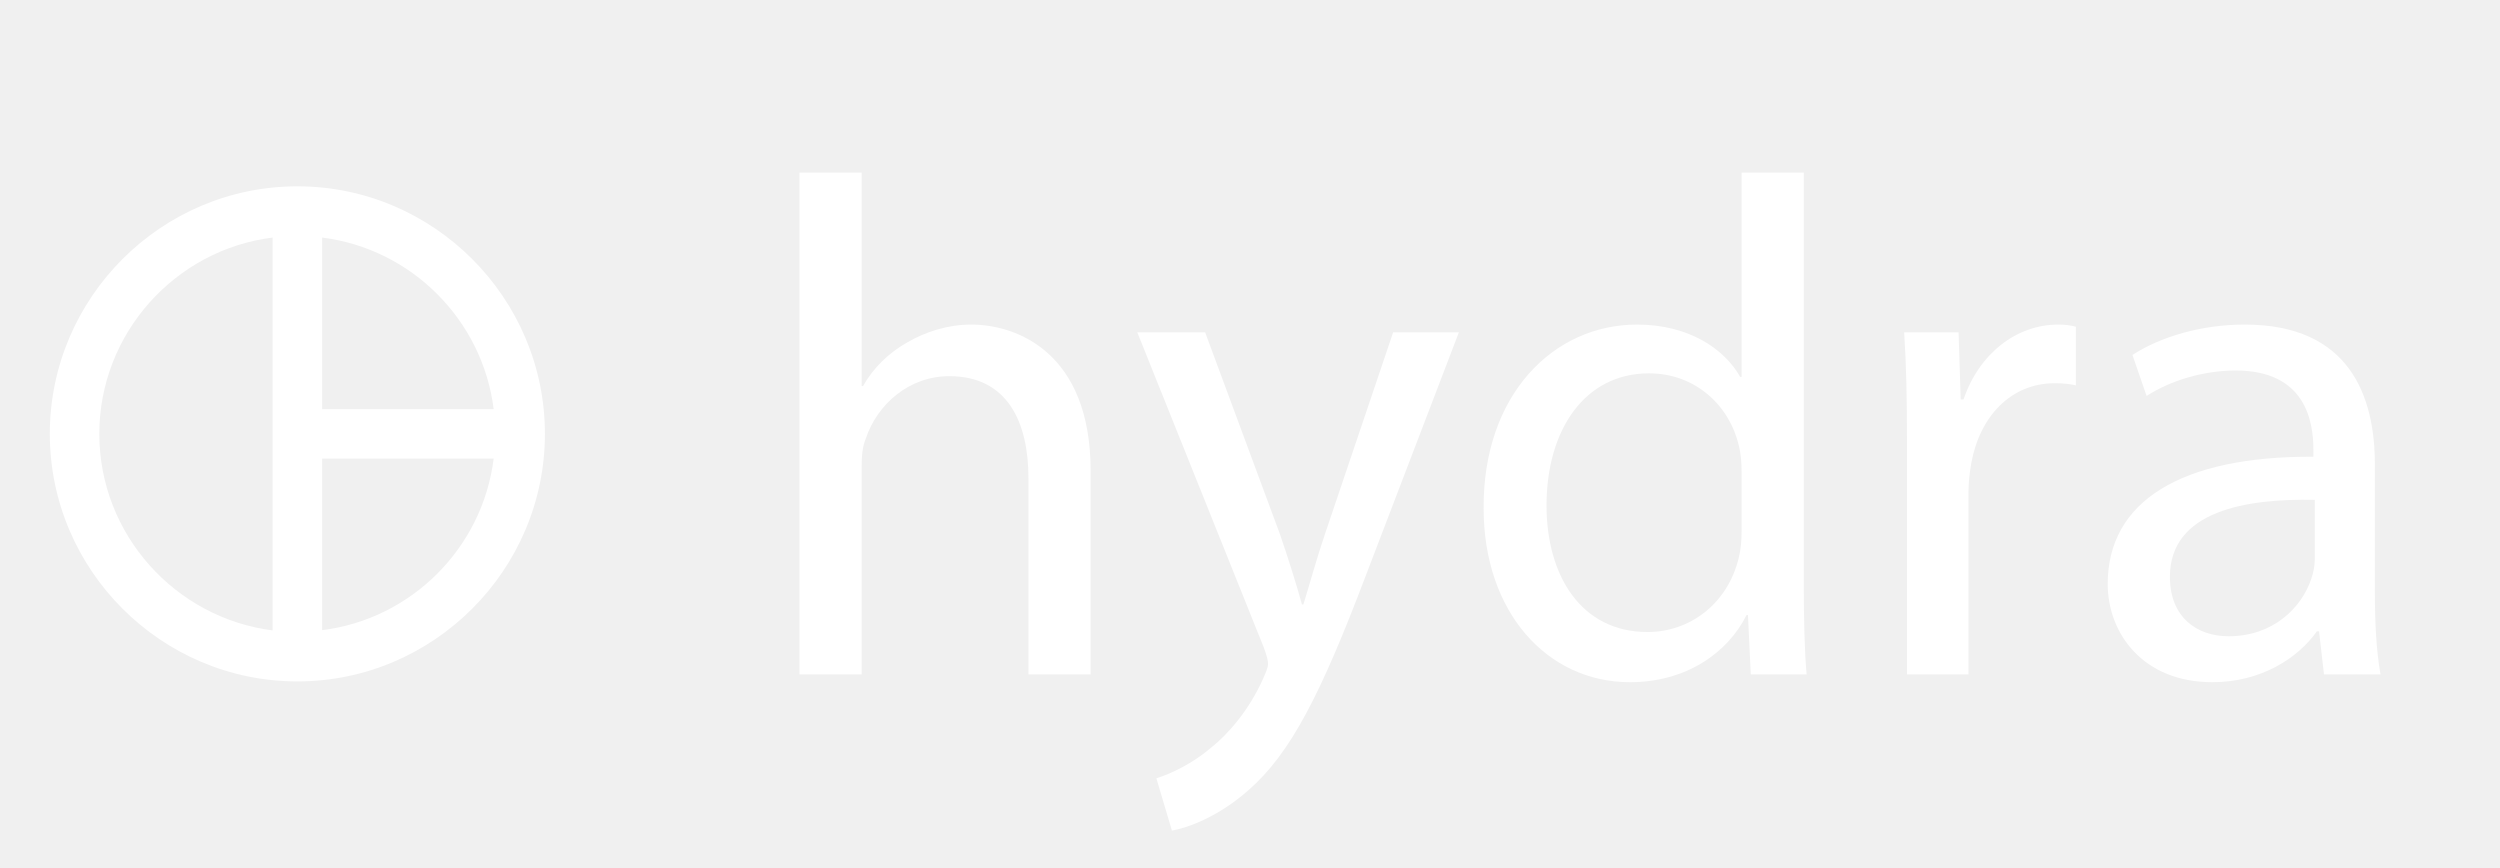
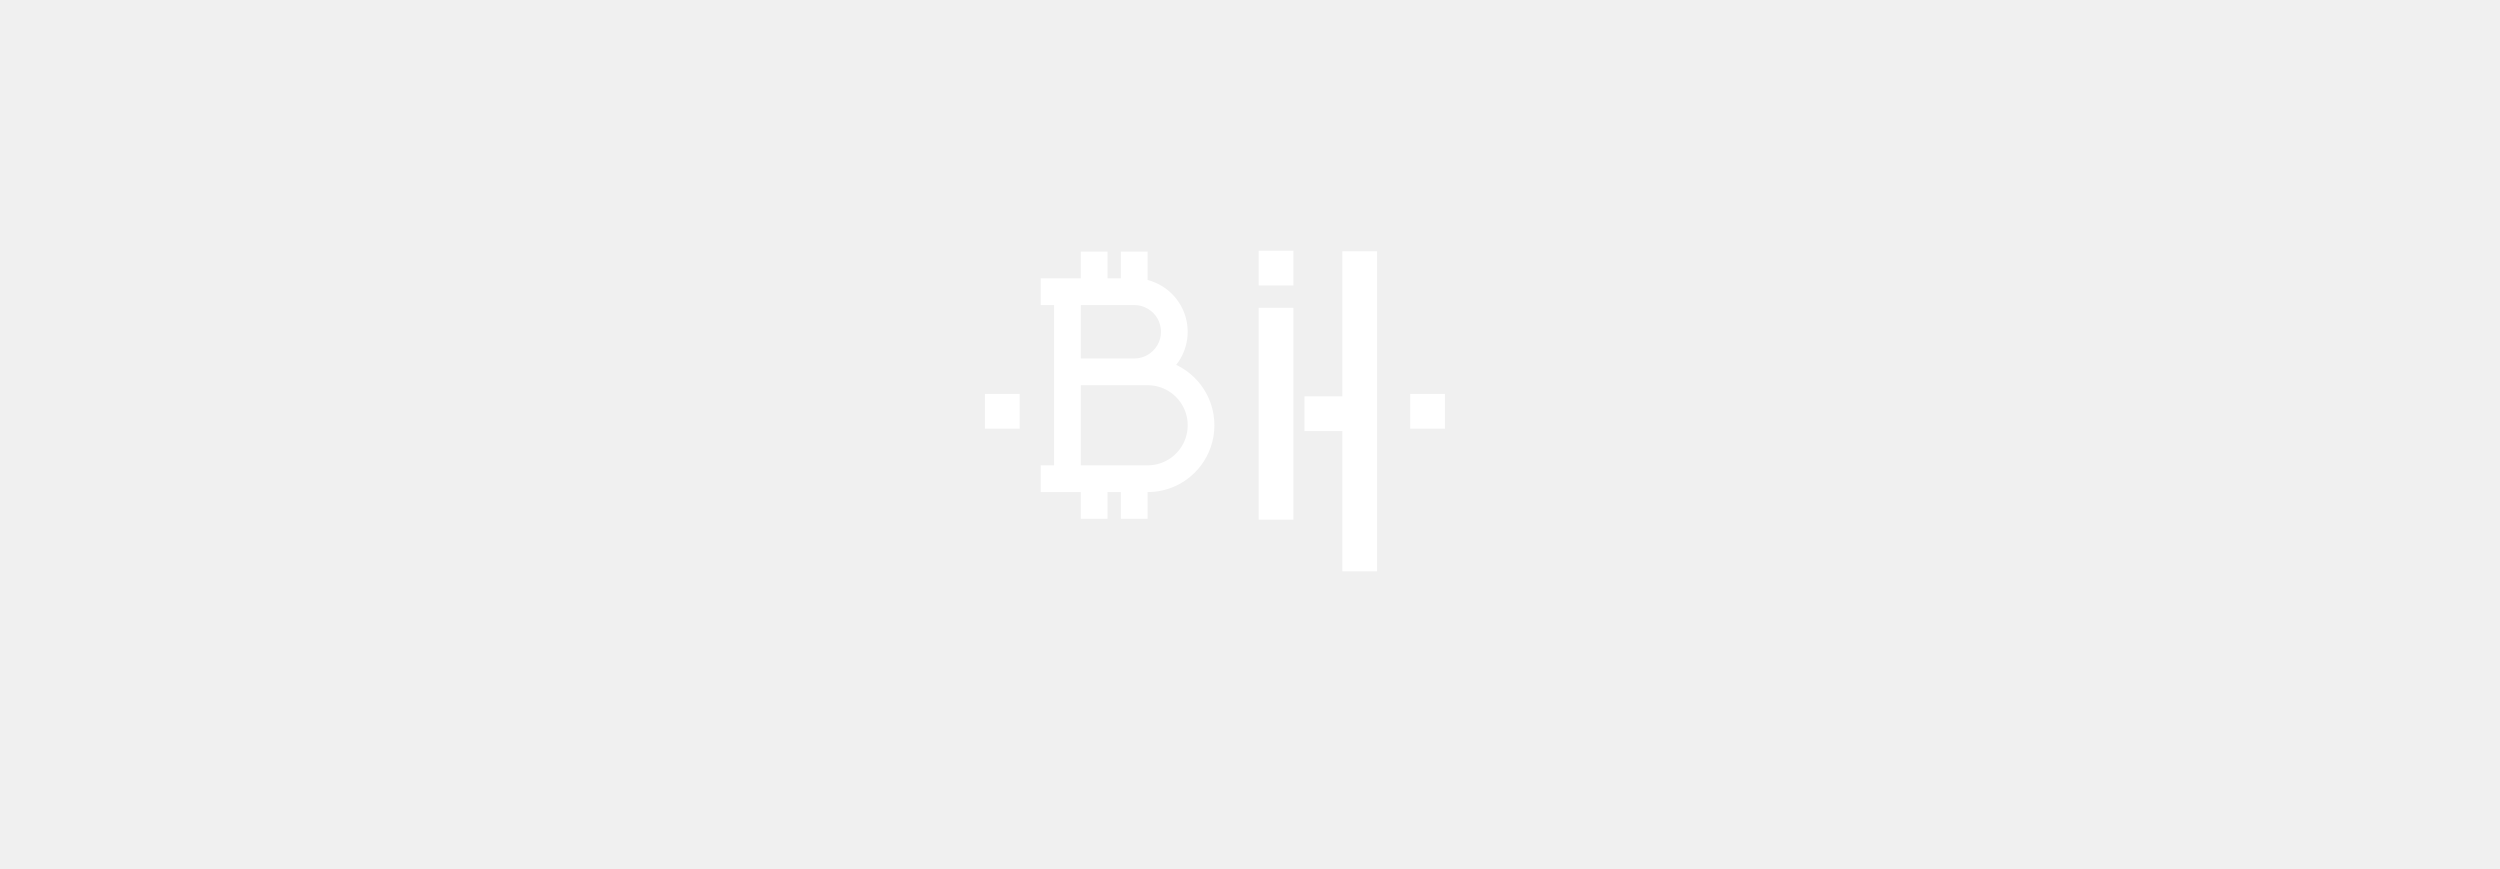
- <svg xmlns="http://www.w3.org/2000/svg" fill="#ffffff" width="357.25px" height="124px" viewBox="0 0 357.25 124">
-   <path d="M42.493,26.625C23.037,26.625,7.118,42.544,7.118,62s15.919,35.375,35.375,35.375S77.868,81.456,77.868,62 S61.949,26.625,42.493,26.625z M46.03,33.947c12.769,1.592,22.925,11.779,24.514,24.516H46.03V33.947z M14.193,62 c0-14.361,10.858-26.318,24.763-28.053v56.139C25.052,88.316,14.193,76.363,14.193,62z M46.03,90.051V65.537h24.514 C68.955,78.307,58.799,88.462,46.03,90.051z" />
-   <path d="M114.24,24.666h8.888v30.502h0.202c1.414-2.525,3.636-4.747,6.363-6.262 c2.626-1.516,5.757-2.525,9.09-2.525c6.564,0,17.068,4.04,17.068,20.906v29.088h-8.888V68.298c0-7.878-2.929-14.544-11.312-14.544 c-5.757,0-10.302,4.04-11.917,8.888c-0.505,1.212-0.606,2.525-0.606,4.242v29.491h-8.888V24.666z" />
-   <path d="M172.215,47.492l10.705,28.885c1.111,3.232,2.323,7.07,3.131,9.999h0.203 c0.908-2.929,1.918-6.666,3.131-10.2l9.695-28.684h9.393l-13.332,34.844c-6.362,16.766-10.705,25.351-16.765,30.603 c-4.343,3.838-8.686,5.354-10.908,5.757l-2.222-7.474c2.222-0.707,5.151-2.121,7.777-4.343c2.424-1.919,5.454-5.353,7.474-9.897 c0.404-0.909,0.707-1.616,0.707-2.121s-0.201-1.212-0.605-2.323l-18.079-45.045H172.215z" />
-   <path d="M257.761,24.666V83.75c0,4.343,0.101,9.292,0.404,12.625h-7.979l-0.403-8.483h-0.202 c-2.727,5.453-8.686,9.595-16.664,9.595c-11.817,0-20.907-9.999-20.907-24.846c-0.101-16.261,9.999-26.26,21.917-26.26 c7.474,0,12.523,3.535,14.745,7.474h0.202V24.666H257.761z M248.873,67.389c0-1.111-0.102-2.626-0.404-3.737 c-1.312-5.655-6.16-10.302-12.826-10.302c-9.191,0-14.645,8.08-14.645,18.887c0,9.898,4.848,18.079,14.442,18.079 c5.959,0,11.413-3.939,13.028-10.605c0.303-1.212,0.404-2.424,0.404-3.838V67.389z" />
-   <path d="M272.508,62.743c0-5.758-0.102-10.706-0.404-15.251h7.776l0.304,9.595h0.403 c2.222-6.565,7.575-10.706,13.534-10.706c1.01,0,1.717,0.102,2.524,0.303v8.383c-0.909-0.201-1.817-0.303-3.03-0.303 c-6.262,0-10.705,4.747-11.918,11.413c-0.201,1.212-0.403,2.626-0.403,4.141v26.058h-8.786V62.743z" />
-   <path d="M332.098,96.375l-0.707-6.161h-0.304c-2.727,3.838-7.979,7.272-14.948,7.272 c-9.896,0-14.947-6.969-14.947-14.039c0-11.816,10.504-18.28,29.391-18.18v-1.01c0-4.04-1.111-11.312-11.109-11.312 c-4.545,0-9.292,1.413-12.727,3.636l-2.02-5.858c4.04-2.626,9.898-4.343,16.059-4.343c14.947,0,18.584,10.201,18.584,19.998v18.28 c0,4.242,0.201,8.383,0.808,11.716H332.098z M330.784,71.429c-9.696-0.202-20.704,1.515-20.704,11.009 c0,5.757,3.838,8.483,8.383,8.483c6.362,0,10.402-4.04,11.816-8.181c0.303-0.909,0.505-1.919,0.505-2.828V71.429z" />
+ <svg xmlns="http://www.w3.org/2000/svg" version="1.1" width="357" height="124" viewBox="-469.758 0 1439.516 500" xml:space="preserve">
+   <defs>
+ </defs>
+   <g transform="matrix(1 0 0 1 179.5 221.8)" id="EzeKoM0gYzrLJfRmCGCrK">
+     <path style="stroke: none; stroke-width: 1; stroke-dasharray: none; stroke-linecap: butt; stroke-dashoffset: 0; stroke-linejoin: miter; stroke-miterlimit: 4; fill: rgb(255,255,255); fill-rule: nonzero; opacity: 1;" vector-effect="non-scaling-stroke" transform=" translate(0, 0)" d="M 42.324 -0.001 C 40.119 -2.924 37.538 -5.505 34.632 -7.693 C 32.581 -9.231 30.358 -10.582 28 -11.693 C 28.923 -12.855 29.761 -14.103 30.496 -15.385 C 33.128 -19.915 34.616 -25.163 34.616 -30.77 C 34.616 -36.377 33.112 -41.624 30.496 -46.154 C 27.795 -50.821 23.898 -54.718 19.231 -57.419 C 16.838 -58.804 14.257 -59.863 11.539 -60.581 L 11.539 -76.923 L -3.846 -76.923 L -3.846 -61.538 L -11.538 -61.538 L -11.538 -76.923 L -26.923 -76.923 L -26.923 -61.538 L -50 -61.538 L -50 -46.153 L -42.308 -46.153 L -42.308 46.153 L -50 46.153 L -50 61.538 L -26.923 61.538 L -26.923 76.923 L -11.538 76.923 L -11.538 61.538 L -3.846 61.538 L -3.846 76.923 L 11.539 76.923 L 11.539 61.538 C 14.171 61.538 16.753 61.282 19.231 60.769 C 24.906 59.624 30.137 57.213 34.616 53.863 C 37.522 51.675 40.12 49.077 42.308 46.171 C 47.129 39.745 50 31.745 50 23.095 C 50 14.445 47.145 6.428 42.325 0.001 z M -26.907 -46.155 L 3.862 -46.155 C 6.665 -46.155 9.298 -45.403 11.554 -44.087 C 16.152 -41.437 19.246 -36.463 19.246 -30.771 C 19.246 -25.079 16.152 -20.104 11.554 -17.455 C 9.298 -16.139 6.665 -15.387 3.862 -15.387 L -26.907 -15.387 z M 19.247 44.836 C 16.837 45.691 14.256 46.152 11.555 46.152 L -26.907 46.152 L -26.907 -0.001 L 11.555 -0.001 C 14.256 -0.001 16.837 0.461 19.247 1.315 C 28.221 4.494 34.632 13.041 34.632 23.076 C 34.632 33.11 28.222 41.673 19.247 44.836 z" stroke-linecap="round" />
+   </g>
+   <g transform="matrix(1 0 0 1.19 313.16 236.83)" id="_lGQcTXIBEH-OuZph2_F7">
+     <path style="stroke: rgb(46,56,141); stroke-width: 0; stroke-dasharray: none; stroke-linecap: butt; stroke-dashoffset: 0; stroke-linejoin: miter; stroke-miterlimit: 4; fill: rgb(255,255,255); fill-rule: nonzero; opacity: 1;" vector-effect="non-scaling-stroke" transform=" translate(0, 0)" d="M -10 -77.423 L 10 -77.423 L 10 77.423 L -10 77.423 z" stroke-linecap="round" />
+   </g>
+   <g transform="matrix(1 0 0 1.22 265 238.22)" id="d6jOxnQxvnoeeuEE__8SX">
+     <path style="stroke: rgb(24,144,204); stroke-width: 0; stroke-dasharray: none; stroke-linecap: butt; stroke-dashoffset: 0; stroke-linejoin: miter; stroke-miterlimit: 4; fill: rgb(255,255,255); fill-rule: nonzero; opacity: 1;" vector-effect="non-scaling-stroke" transform=" translate(0, 0)" d="M -10 -50 L 10 -50 L 10 50 L -10 50 z" stroke-linecap="round" />
+   </g>
+   <g transform="matrix(1 0 0 1 294.87 238.22)" id="nr-wvf2s2xlAdpMbxGdTe">
+     <path style="stroke: rgb(38,163,60); stroke-width: 0; stroke-dasharray: none; stroke-linecap: butt; stroke-dashoffset: 0; stroke-linejoin: miter; stroke-miterlimit: 4; fill: rgb(255,255,255); fill-rule: nonzero; opacity: 1;" vector-effect="non-scaling-stroke" transform=" translate(-13.5, -10)" d="M 0 0 L 27 0 L 27 20 L 0 20 z" stroke-linecap="round" />
+   </g>
+   <g transform="matrix(1 0 0 1 265 154.38)" id="0wsI8d_GQ5qVYtlNk8DBQ">
+     <path style="stroke: rgb(38,163,60); stroke-width: 0; stroke-dasharray: none; stroke-linecap: butt; stroke-dashoffset: 0; stroke-linejoin: miter; stroke-miterlimit: 4; fill: rgb(255,255,255); fill-rule: nonzero; opacity: 1;" vector-effect="non-scaling-stroke" transform=" translate(-10, -10)" d="M 0 0 L 20 0 L 20 20 L 0 20 z" stroke-linecap="round" />
+   </g>
+   <g transform="matrix(1 0 0 1 107.38 236.83)" id="-U-JY3AcnoakXYoCfttpN">
+     <path style="stroke: rgb(38,163,60); stroke-width: 0; stroke-dasharray: none; stroke-linecap: butt; stroke-dashoffset: 0; stroke-linejoin: miter; stroke-miterlimit: 4; fill: rgb(255,255,255); fill-rule: nonzero; opacity: 1;" vector-effect="non-scaling-stroke" transform=" translate(0, 0)" d="M -10 -10 L 10 -10 L 10 10 L -10 10 z" stroke-linecap="round" />
+   </g>
+   <g transform="matrix(1 0 0 1 352.26 236.83)" id="GAe1ou-G8U_8k94g-wj4w">
+     <path style="stroke: rgb(38,163,60); stroke-width: 0; stroke-dasharray: none; stroke-linecap: butt; stroke-dashoffset: 0; stroke-linejoin: miter; stroke-miterlimit: 4; fill: rgb(255,255,255); fill-rule: nonzero; opacity: 1;" vector-effect="non-scaling-stroke" transform=" translate(-10, -10)" d="M 0 0 L 20 0 L 20 20 L 0 20 z" stroke-linecap="round" />
+   </g>
</svg>
